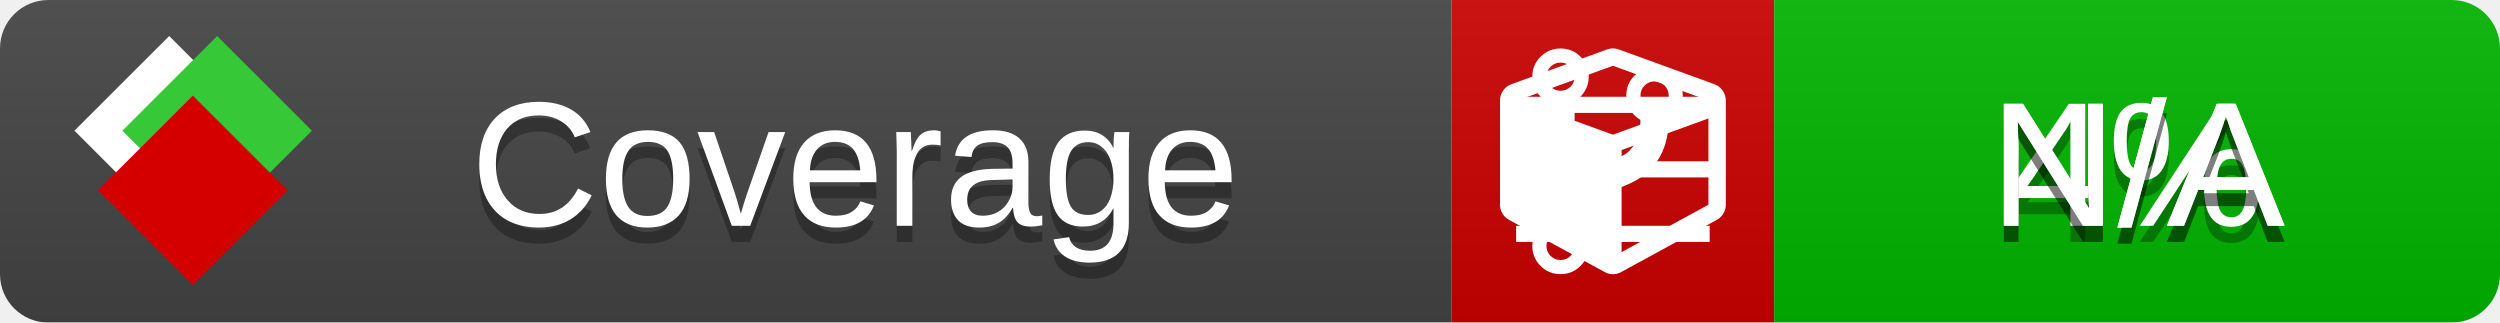
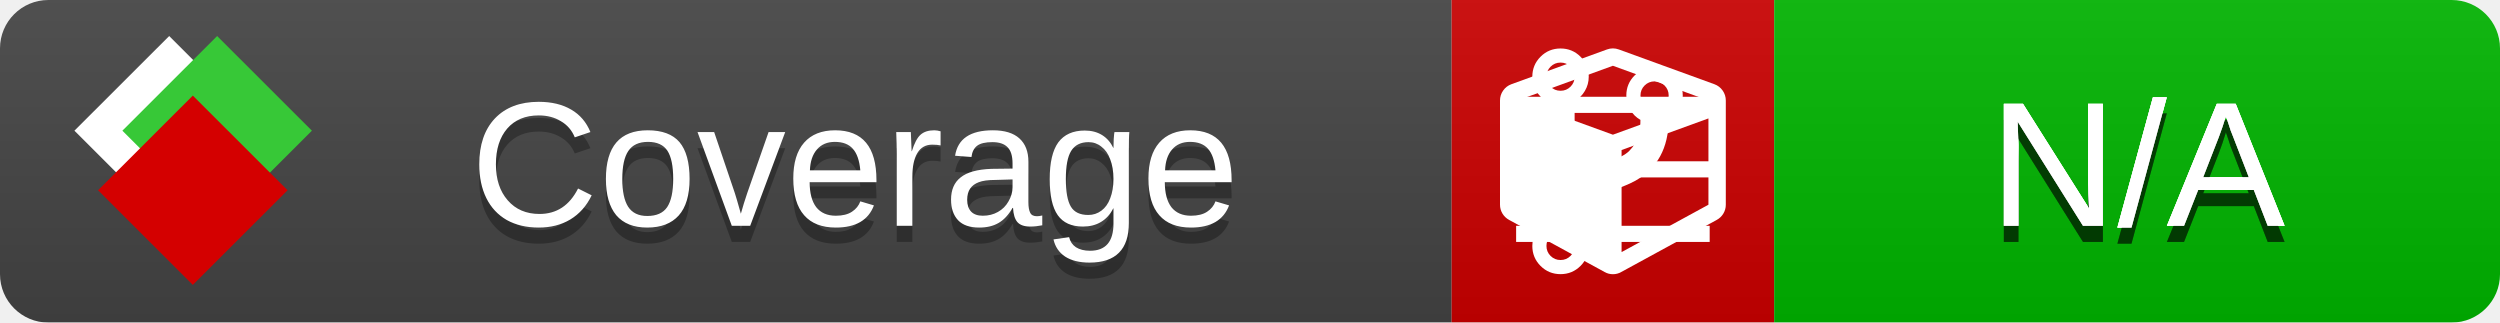
<svg xmlns="http://www.w3.org/2000/svg" xmlns:xlink="http://www.w3.org/1999/xlink" width="155" height="20">
  <style type="text/css">
          
            @keyframes fade1 {
                0% { visibility: visible; opacity: 1; }
               27% { visibility: visible; opacity: 1; }
               33% { visibility: hidden; opacity: 0; }
               60% { visibility: hidden; opacity: 0; }
               66% { visibility: hidden; opacity: 0; }
               93% { visibility: hidden; opacity: 0; }
              100% { visibility: visible; opacity: 1; }
            }
            @keyframes fade2 {
                0% { visibility: hidden; opacity: 0; }
               27% { visibility: hidden; opacity: 0; }
               33% { visibility: visible; opacity: 1; }
               60% { visibility: visible; opacity: 1; }
               66% { visibility: hidden; opacity: 0; }
               93% { visibility: hidden; opacity: 0; }
              100% { visibility: hidden; opacity: 0; }
            }
            @keyframes fade3 {
                0% { visibility: hidden; opacity: 0; }
               27% { visibility: hidden; opacity: 0; }
               33% { visibility: hidden; opacity: 0; }
               60% { visibility: hidden; opacity: 0; }
               66% { visibility: visible; opacity: 1; }
               93% { visibility: visible; opacity: 1; }
              100% { visibility: hidden; opacity: 0; }
            }
            .linecoverage {
                animation-duration: 15s;
                animation-name: fade1;
                animation-iteration-count: infinite;
            }
            .branchcoverage {
                animation-duration: 15s;
                animation-name: fade2;
                animation-iteration-count: infinite;
            }
            .methodcoverage {
                animation-duration: 15s;
                animation-name: fade3;
                animation-iteration-count: infinite;
            }
          
    </style>
  <defs>
    <linearGradient id="gradient" x2="0" y2="100%">
      <stop offset="0" stop-color="#bbb" stop-opacity=".1" />
      <stop offset="1" stop-opacity=".1" />
    </linearGradient>
    <linearGradient id="c">
      <stop offset="0" stop-color="#d40000" />
      <stop offset="1" stop-color="#ff2a2a" />
    </linearGradient>
    <linearGradient id="a">
      <stop offset="0" stop-color="#e0e0de" />
      <stop offset="1" stop-color="#fff" />
    </linearGradient>
    <linearGradient id="b">
      <stop offset="0" stop-color="#37c837" />
      <stop offset="1" stop-color="#217821" />
    </linearGradient>
    <linearGradient xlink:href="#a" id="e" x1="106.44" x2="69.96" y1="-11.96" y2="-46.84" gradientTransform="matrix(-.8426 -.00045 -.00045 -.8426 -94.27 -75.82)" gradientUnits="userSpaceOnUse" />
    <linearGradient xlink:href="#b" id="f" x1="56.19" x2="77.97" y1="-23.45" y2="10.62" gradientTransform="matrix(.8426 .00045 .00045 .8426 94.27 75.82)" gradientUnits="userSpaceOnUse" />
    <linearGradient xlink:href="#c" id="g" x1="79.98" x2="132.9" y1="10.79" y2="10.79" gradientTransform="matrix(.8426 .00045 .00045 .8426 94.27 75.82)" gradientUnits="userSpaceOnUse" />
    <mask id="mask">
      <rect width="155" height="20" rx="3" fill="#fff" />
    </mask>
    <g id="icon" transform="matrix(.04486 0 0 .04481 -.48 -.63)">
      <rect width="52.92" height="52.92" x="-109.72" y="-27.13" fill="url(#e)" transform="rotate(-135)" />
      <rect width="52.92" height="52.92" x="70.19" y="-39.18" fill="url(#f)" transform="rotate(45)" />
      <rect width="52.92" height="52.92" x="80.05" y="-15.74" fill="url(#g)" transform="rotate(45)" />
    </g>
  </defs>
  <g mask="url(#mask)">
    <rect x="0" y="0" width="90" height="20" fill="#444" />
    <rect x="90" y="0" width="20" height="20" fill="#c00" />
    <rect x="110" y="0" width="45" height="20" fill="#00B600" />
    <rect x="0" y="0" width="155" height="20" fill="url(#gradient)" />
  </g>
  <g>
    <path class="linecoverage" stroke="#fff" d="M94 6.5 h12 M94 10.5 h12 M94 14.5 h12" />
    <path class="branchcoverage" fill="#fff" d="m 97.628,15.247 q 0,-0.364 -0.255,-0.619 -0.255,-0.255 -0.619,-0.255 -0.364,0 -0.619,0.255 -0.255,0.255 -0.255,0.619 0,0.364 0.255,0.619 0.255,0.255 0.619,0.255 0.364,0 0.619,-0.255 0.255,-0.255 0.255,-0.619 z m 0,-10.493 q 0,-0.364 -0.255,-0.619 -0.255,-0.255 -0.619,-0.255 -0.364,0 -0.619,0.255 -0.255,0.255 -0.255,0.619 0,0.364 0.255,0.619 0.255,0.255 0.619,0.255 0.364,0 0.619,-0.255 0.255,-0.255 0.255,-0.619 z m 5.83,1.166 q 0,-0.364 -0.255,-0.619 -0.255,-0.255 -0.619,-0.255 -0.364,0 -0.619,0.255 -0.255,0.255 -0.255,0.619 0,0.364 0.255,0.619 0.255,0.255 0.619,0.255 0.364,0 0.619,-0.255 0.255,-0.255 0.255,-0.619 z m 0.874,0 q 0,0.474 -0.237,0.879 -0.237,0.405 -0.638,0.633 -0.018,2.614 -2.059,3.771 -0.619,0.346 -1.849,0.738 -1.166,0.364 -1.544,0.647 -0.378,0.282 -0.378,0.911 l 0,0.237 q 0.401,0.228 0.638,0.633 0.237,0.405 0.237,0.879 0,0.729 -0.51,1.239 -0.51,0.51 -1.239,0.51 -0.729,0 -1.239,-0.51 -0.51,-0.51 -0.51,-1.239 0,-0.474 0.237,-0.879 0.237,-0.405 0.638,-0.633 l 0,-7.469 q -0.401,-0.228 -0.638,-0.633 -0.237,-0.405 -0.237,-0.879 0,-0.729 0.51,-1.239 0.51,-0.51 1.239,-0.51 0.729,0 1.239,0.51 0.51,0.51 0.51,1.239 0,0.474 -0.237,0.879 -0.237,0.405 -0.638,0.633 l 0,4.527 q 0.492,-0.237 1.403,-0.519 0.501,-0.155 0.797,-0.269 0.296,-0.114 0.642,-0.282 0.346,-0.169 0.537,-0.36 0.191,-0.191 0.369,-0.465 0.178,-0.273 0.255,-0.633 0.077,-0.36 0.077,-0.833 -0.401,-0.228 -0.638,-0.633 -0.237,-0.405 -0.237,-0.879 0,-0.729 0.51,-1.239 0.51,-0.51 1.239,-0.51 0.729,0 1.239,0.51 0.51,0.51 0.51,1.239 z" />
    <path class="methodcoverage" fill="#fff" d="m 100.538,15.629 5.385,-2.936 v -5.351 l -5.385,1.96 z M 100,8.351 105.873,6.214 100,4.077 94.127,6.214 Z m 7,-2.12 v 6.462 q 0,0.294 -0.151,0.547 -0.151,0.252 -0.412,0.395 l -5.923,3.231 q -0.236,0.135 -0.513,0.135 -0.278,0 -0.513,-0.135 l -5.923,-3.231 Q 93.303,13.492 93.151,13.239 93,12.987 93,12.692 v -6.462 q 0,-0.337 0.194,-0.614 0.194,-0.278 0.513,-0.395 l 5.923,-2.154 q 0.185,-0.067 0.37,-0.067 0.185,0 0.37,0.067 l 5.923,2.154 q 0.32,0.118 0.513,0.395 Q 107,5.894 107,6.231 Z" />
  </g>
  <g fill="#fff" text-anchor="middle" font-family="Verdana,Arial,Geneva,sans-serif" font-size="11">
    <a xlink:href="https://github.com/danielpalme/ReportGenerator" target="_top">
      <use xlink:href="#icon" transform="translate(3,1) scale(3.5)" />
    </a>
    <text x="53" y="15" fill="#010101" fill-opacity=".3">Coverage</text>
    <text x="53" y="14" fill="#fff">Coverage</text>
-     <text class="linecoverage" x="132.5" y="15" fill="#010101" fill-opacity=".3">4%</text>
-     <text class="linecoverage" x="132.5" y="14">4%</text>
+     <text class="linecoverage" x="132.5" y="15" fill="#010101" fill-opacity=".3">N/A</text>
+     <text class="linecoverage" x="132.5" y="14">N/A</text>
    <text class="branchcoverage" x="132.5" y="15" fill="#010101" fill-opacity=".3">N/A</text>
    <text class="branchcoverage" x="132.5" y="14">N/A</text>
    <text class="methodcoverage" x="132.5" y="15" fill="#010101" fill-opacity=".3">N/A</text>
    <text class="methodcoverage" x="132.5" y="14">N/A</text>
  </g>
  <g>
    <rect class="linecoverage" x="90" y="0" width="65" height="20" fill-opacity="0" />
    <rect class="branchcoverage" x="90" y="0" width="65" height="20" fill-opacity="0" />
    <rect class="methodcoverage" x="90" y="0" width="65" height="20" fill-opacity="0" />
  </g>
</svg>
